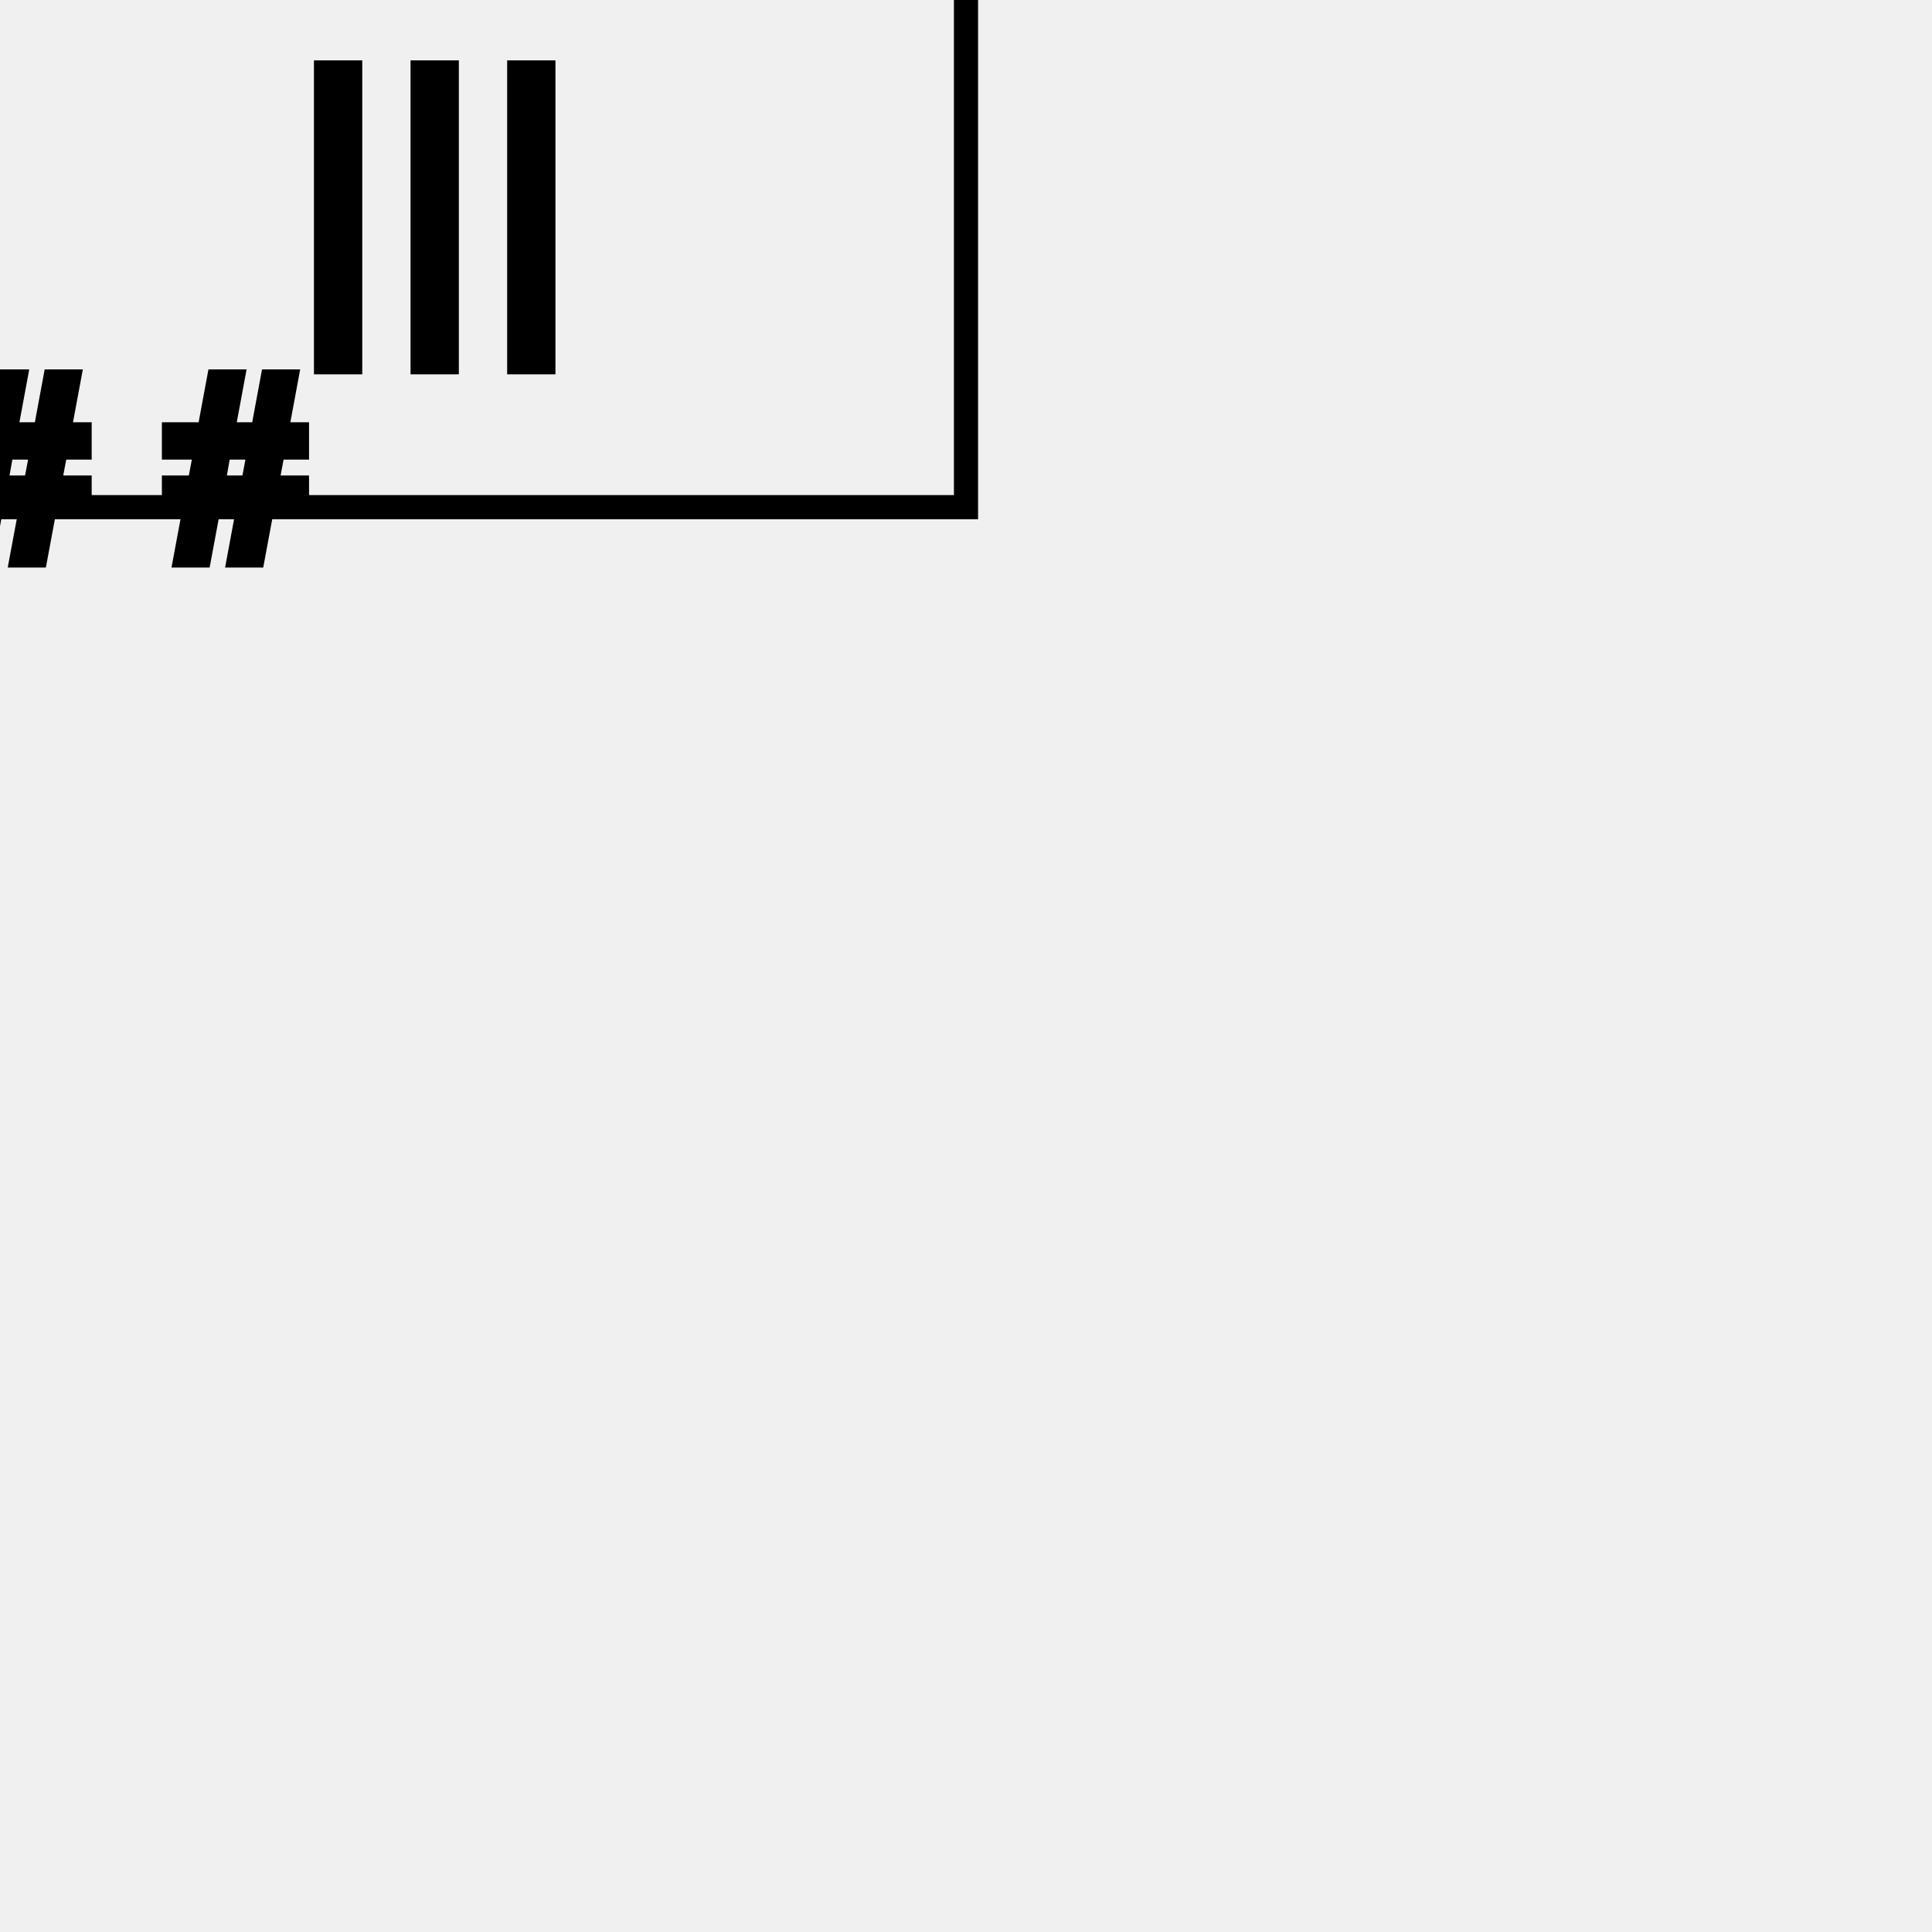
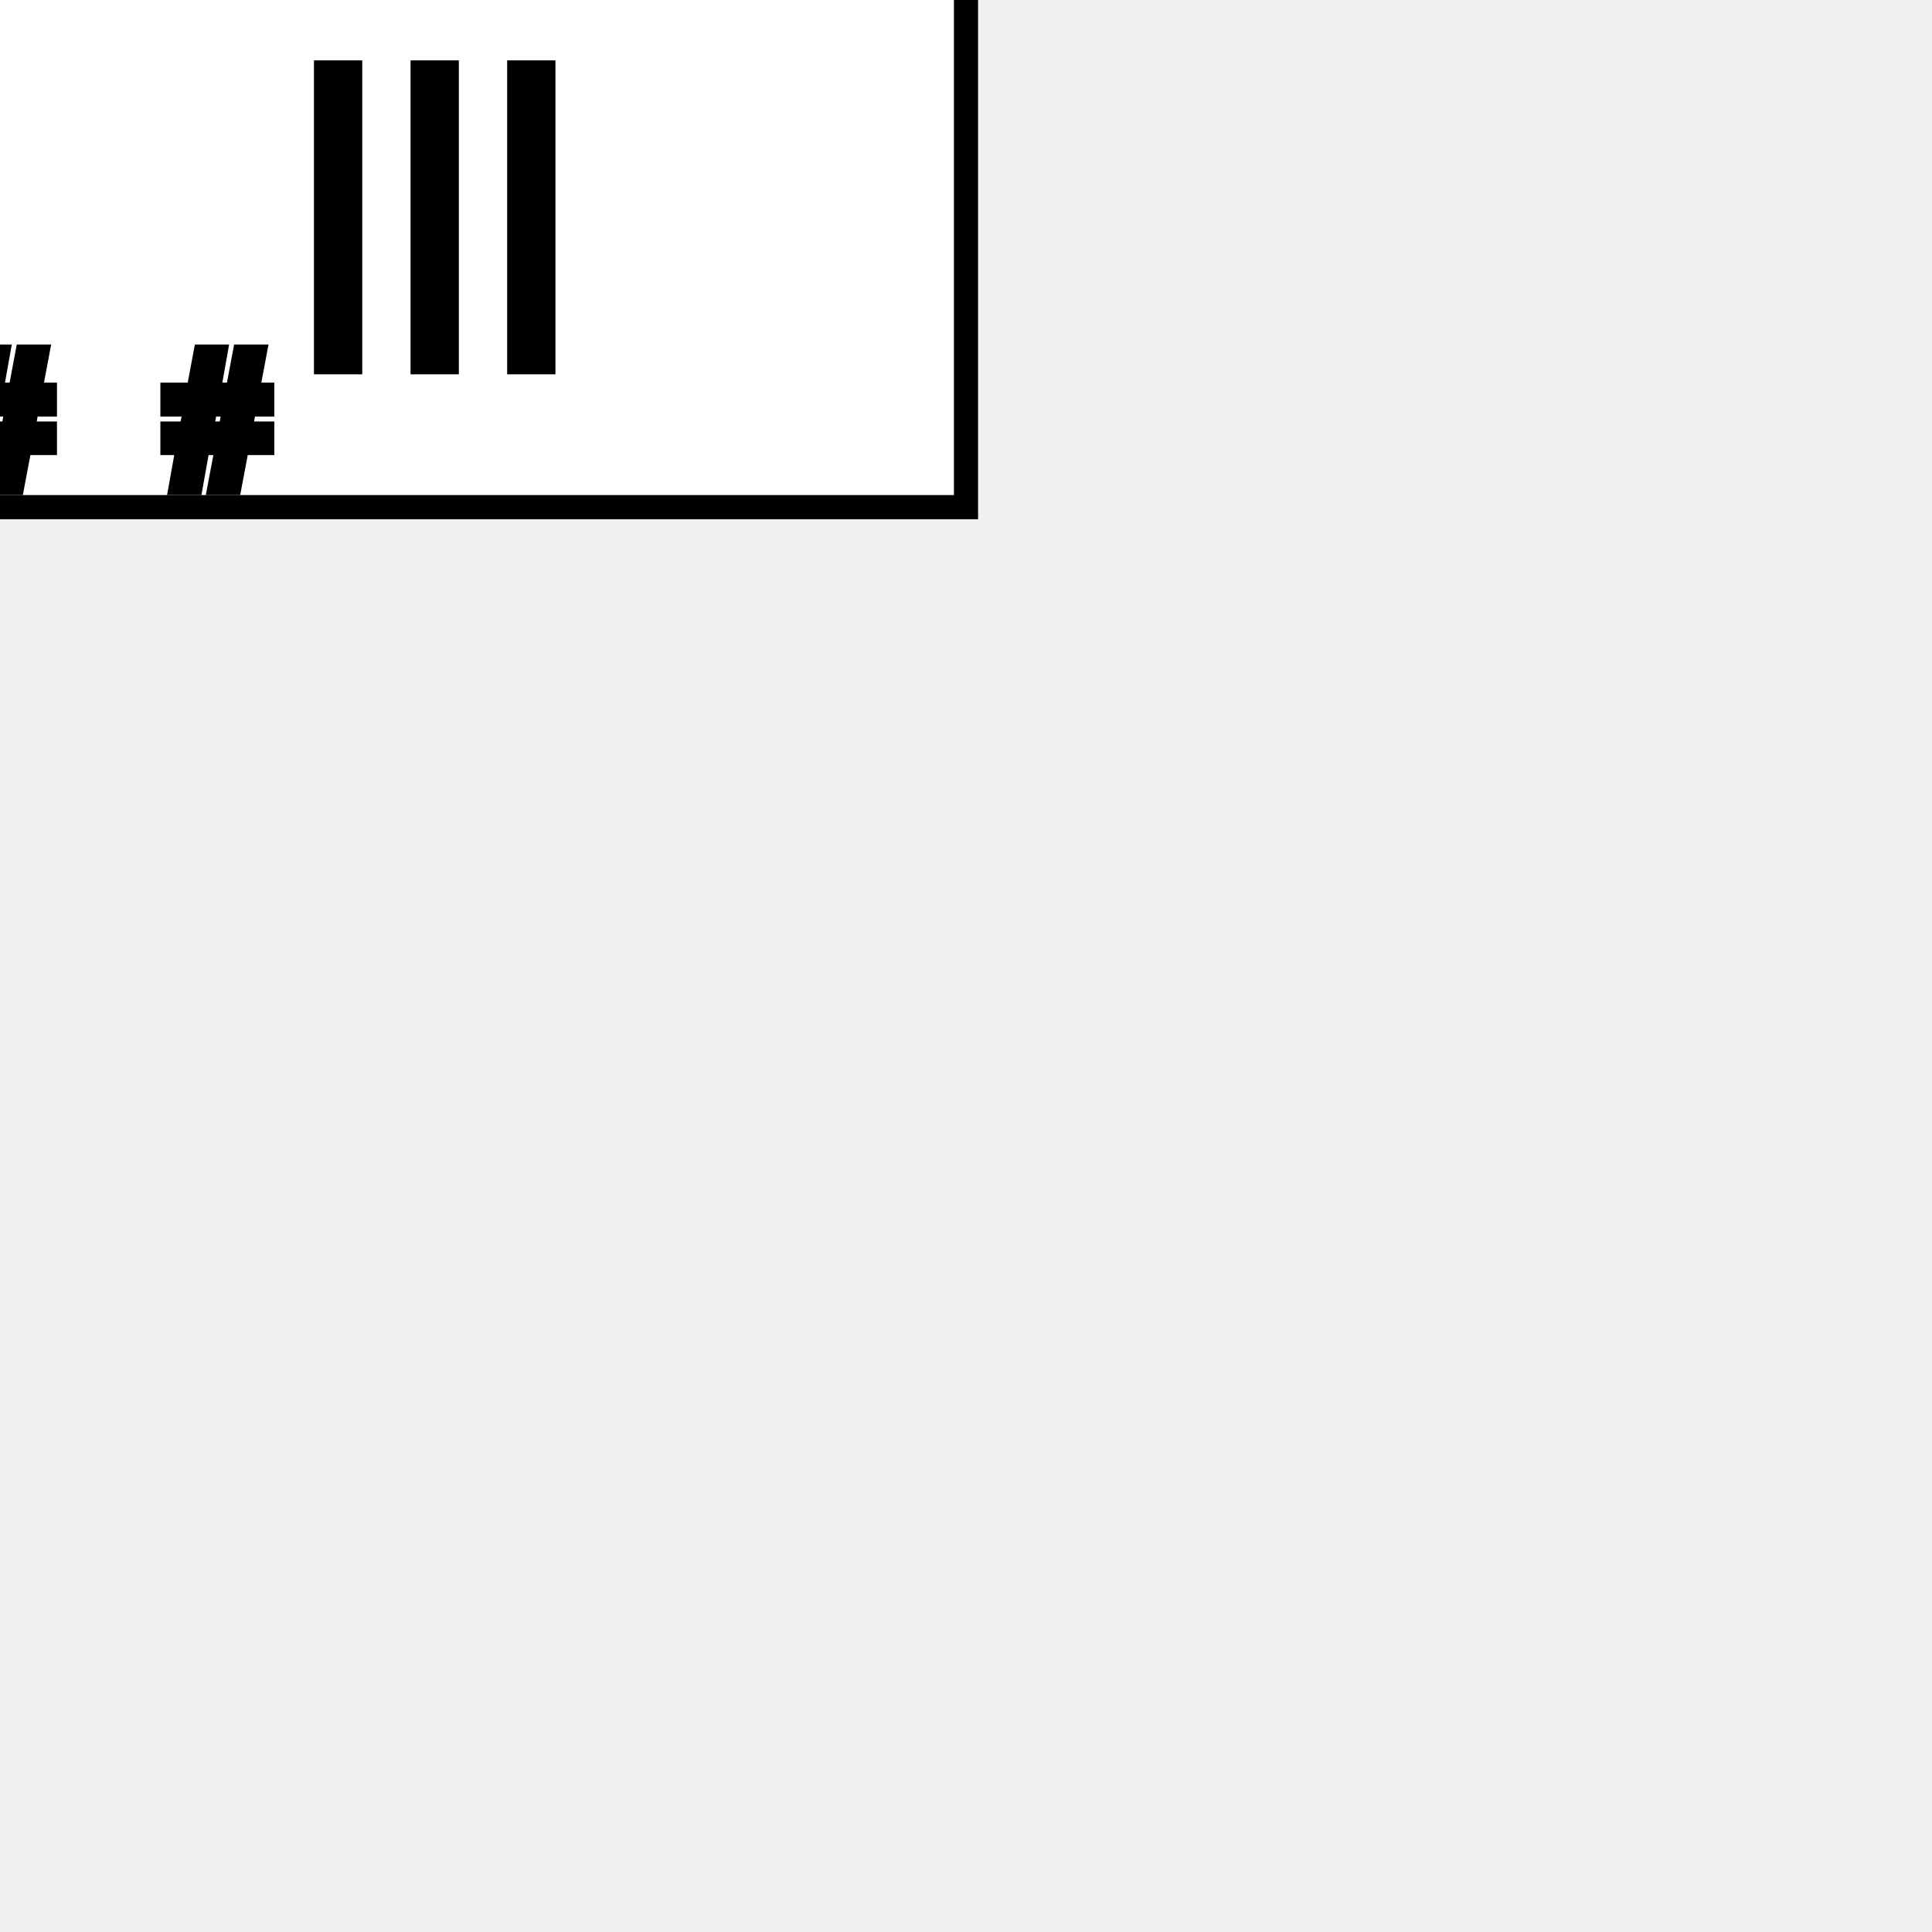
<svg xmlns="http://www.w3.org/2000/svg" xmlns:ns1="http://www.b3mn.org/oryx" width="80" height="80" version="1.0">
  <defs />
  <ns1:magnets>
-     <ns1:magnet ns1:cx="0" ns1:cy="38" ns1:anchors="left" />
-     <ns1:magnet ns1:cx="30" ns1:cy="58" ns1:anchors="bottom" />
-     <ns1:magnet ns1:cx="60" ns1:cy="38" ns1:anchors="right" />
-     <ns1:magnet ns1:cx="30" ns1:cy="18" ns1:anchors="top" />
-     <ns1:magnet ns1:cx="30" ns1:cy="38" ns1:default="yes" />
+     <ns1:magnet ns1:cx="5" ns1:cy="5" ns1:default="yes" />
  </ns1:magnets>
+   <ns1:docker ns1:cx="5" ns1:cy="5" />
  <g pointer-events="fill" ns1:minimumSize="15 10" ns1:maximumSize="240 160">
    <g id="listMeasure">
+       <rect ns1:anchors="top left" fill="white" stroke="#000000" x="-4" y="-2" width="44" height="23" />
      <path stroke-width="2" d="m14,2.5v13m4,-13v13m4,-13v13" stroke="black" fill="none" />
-       <rect ns1:anchors="top left" fill="none" stroke="#000000" x="-4" y="-2" width="44" height="23" />
    </g>
-     <text font-size="11" x="-2" y="23" ns1:align="top left" stroke="black" ns1:fittoelem="listCountMeasure">#</text>
-     <text font-size="11" id="nummember" x="7" y="23" ns1:align="top left" stroke="black" ns1:fittoelem="listCountMeasure">#</text>
+     <text font-size="8" x="-2" y="20" ns1:align="top left" stroke="black" ns1:fittoelem="listCountMeasure">#</text>
+     <text font-size="8" id="nummember" x="7" y="20" ns1:align="top left" stroke="black" ns1:fittoelem="listCountMeasure">#</text>
  </g>
</svg>
